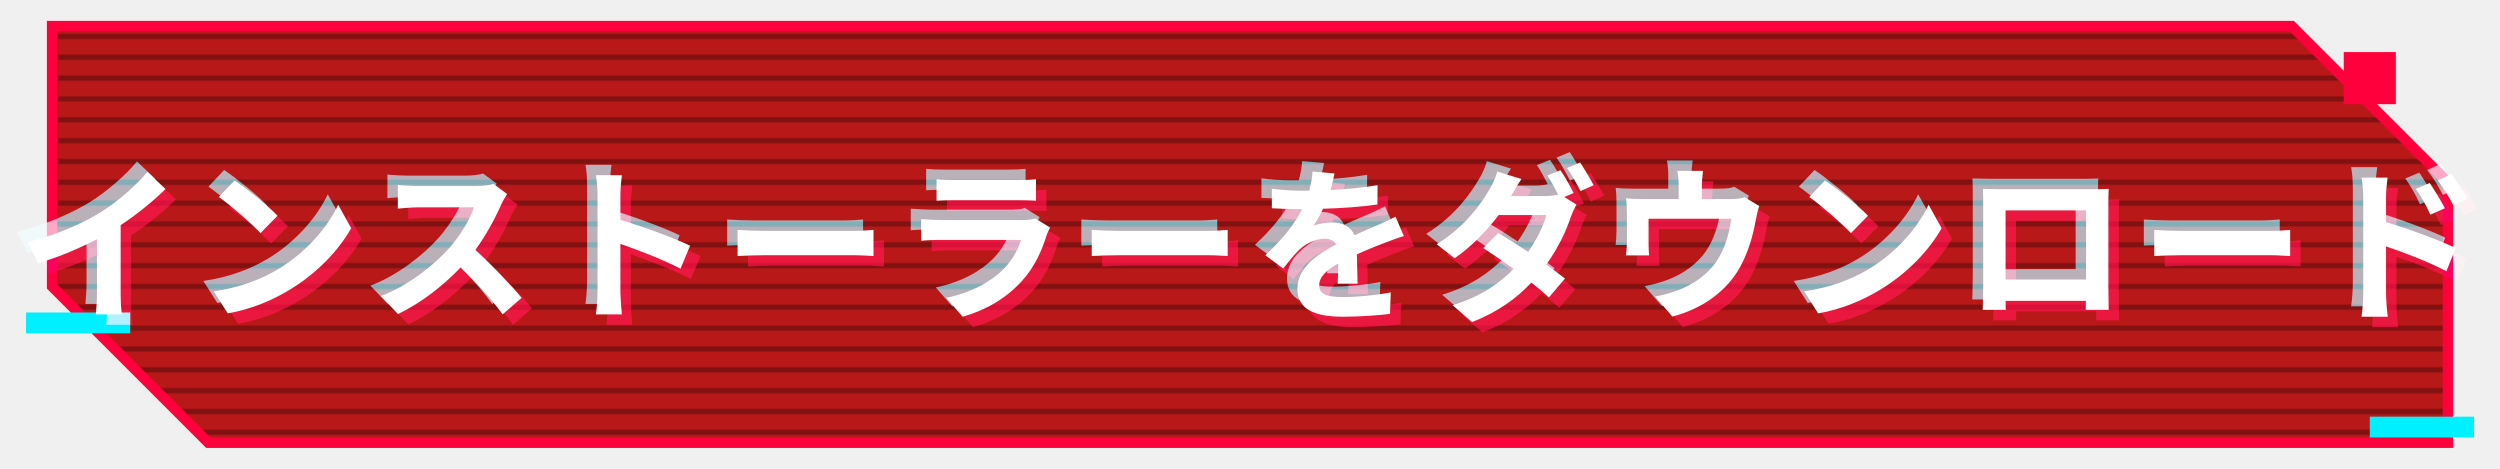
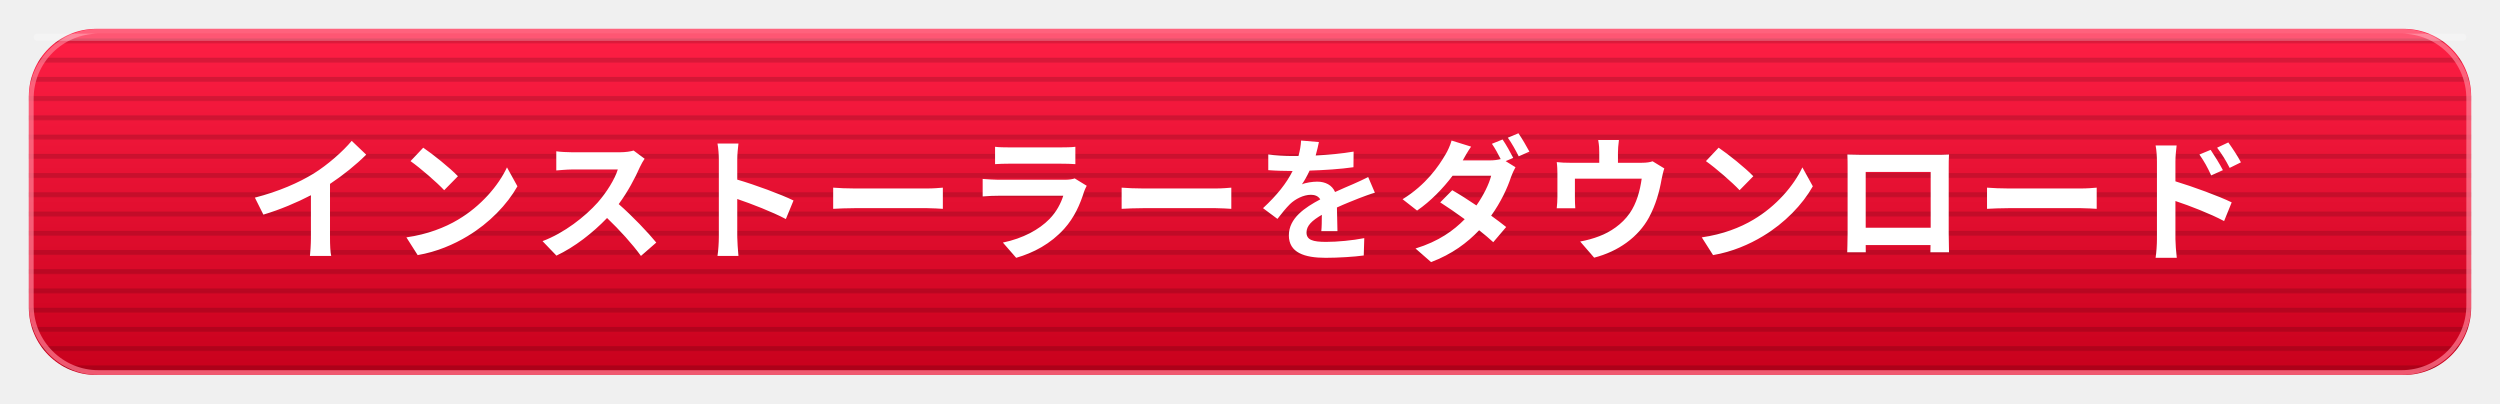
- <svg xmlns="http://www.w3.org/2000/svg" width="480" height="90" viewBox="-10 -5 480 90">
+ <svg xmlns="http://www.w3.org/2000/svg" width="520" height="84" viewBox="0 0 520 84" role="img" aria-label="Download the AI Game Developer installer">
+   <style>
+     .s { font-family: Inter, 'Segoe UI', system-ui, -apple-system, Helvetica, Arial, sans-serif; } .m { font-family: 'JetBrains Mono', 'Cascadia Code', Consolas, Menlo, monospace; white-space: pre; }
+     .pulse { animation: pulse 3.2s ease-in-out infinite; transform-box: fill-box; transform-origin: center; }
+     @keyframes pulse { 0%,100% { opacity: .85; transform: scale(1); } 50% { opacity: 1; transform: scale(1.04); } }
+     .spin { animation: spin 40s linear infinite; transform-box: fill-box; transform-origin: center; }
+     .spin.r { animation-duration: 60s; animation-direction: reverse; }
+     @keyframes spin { to { transform: rotate(360deg); } }
+     .blink { animation: blink 1.1s steps(1) infinite; } @keyframes blink { 50% { opacity: 0; } }
+ 
+     .gl { pointer-events: none; }
+     .gl-r { fill: #FF2448; opacity: 0; animation: glr 2.8s steps(1) infinite; }
+     .gl-c { fill: #2EE6FF; opacity: 0; animation: glc 2.8s steps(1) infinite; }
+     .gl-s { opacity: 0; animation: gls 2.8s steps(1) infinite; }
+     .gl-base { animation: glb 2.8s steps(1) infinite; }
+     @keyframes glr { 0% { opacity:.75; transform:translate(-2px,0) } 6% { transform:translate(-4px,1px) } 9% { transform:translate(-1px,-1px) }
+       12% { opacity:.55; transform:translate(-2px,0) } 40% { opacity:.85; transform:translate(-6px,1px) } 43% { transform:translate(3px,-1px) }
+       46% { opacity:.55; transform:translate(-2px,0) } 72% { opacity:.9; transform:translate(-5px,2px) } 75% { transform:translate(-1px,0) } 78% { opacity:.6; transform:translate(-2px,0) } }
+     @keyframes glc { 0% { opacity:.7; transform:translate(2px,0) } 6% { transform:translate(4px,-1px) } 9% { transform:translate(1px,1px) }
+       12% { opacity:.5; transform:translate(2px,0) } 40% { opacity:.85; transform:translate(6px,-1px) } 43% { transform:translate(-3px,1px) }
+       46% { opacity:.5; transform:translate(2px,0) } 72% { opacity:.9; transform:translate(5px,-2px) } 75% { transform:translate(1px,0) } 78% { opacity:.55; transform:translate(2px,0) } }
+     @keyframes gls { 0%,39%,47%,71%,79%,100% { opacity:0; transform:none } 40% { opacity:1; transform:translate(9px,0) } 43% { opacity:1; transform:translate(-7px,0) }
+       72% { opacity:1; transform:translate(-10px,0) } 75% { opacity:1; transform:translate(6px,0) } }
+     @keyframes glb { 0%,100% { transform:none } 40% { transform:translate(1px,0) } 43% { transform:translate(-1px,0) } 46% { transform:none }
+       72% { transform:translate(-1px,1px) } 75% { transform:none } }
+     
+     @media (prefers-reduced-motion: reduce) { * { animation: none !important; } }
+   </style>
  <defs>
-     <pattern id="scanlines" patternUnits="userSpaceOnUse" width="4" height="4">
-       <path d="M0,2 L4,2" stroke="#000" stroke-width="1" opacity="0.3" />
+     <linearGradient id="cta" x1="0" y1="0" x2="0" y2="1">
+       <stop offset="0" stop-color="#FF1F45" />
+       <stop offset="1" stop-color="#C8001C" />
+     </linearGradient>
+     <pattern id="scan" width="4" height="4" patternUnits="userSpaceOnUse">
+       <rect width="4" height="1" fill="#000" fill-opacity=".14" />
    </pattern>
  </defs>
-   <style>
-     /* Base Styles */
-     .container {
-       cursor: pointer;
-     }
-     
-     text {
-       /* Added Japanese fonts */
-       font-family: 'Hiragino Kaku Gothic Pro', 'Meiryo', 'MS PGothic', 'Segoe UI Black', 'Arial Black', Impact, sans-serif;
-       font-weight: 900;
-       text-transform: uppercase;
-       font-size: 32px;
-       letter-spacing: 2px;
-       pointer-events: none;
-     }
- 
-     /* Background Shape - Double Chamfer */
-     .bg-shape {
-       fill: #b30000;
-       stroke: none;
-       opacity: 0.9;
-       transition: fill 0.2s ease;
-     }
-     
-     .bg-scanlines {
-       fill: url(#scanlines);
-       pointer-events: none;
-     }
- 
-     /* Borders */
-     .border-main {
-       fill: none;
-       stroke: #ff003c;
-       stroke-width: 2;
-     }
-     
-     /* Animated Border - Initially Paused/Hidden or Static */
-     .border-anim {
-       fill: none;
-       stroke: #00f0ff;
-       stroke-width: 3;
-       stroke-dasharray: 50 450; /* Adjusted for larger perimeter */
-       stroke-dashoffset: 0;
-       opacity: 0; /* Hidden on idle */
-       transition: opacity 0.2s;
-     }
- 
-     /* Text Layers */
-     .text-base {
-       fill: #ffffff;
-       transition: fill 0.2s;
-     }
-     
-     /* Idle Glitch State (Always visible by default) */
-     .text-glitch-r,
-     .text-glitch-c {
-       display: block; /* Visible on idle */
-       mix-blend-mode: screen;
-       font-weight: 900;
-       animation: glitch-anim 0.4s infinite linear alternate-reverse;
-     }
-     .text-glitch-r { fill: #ff003c; opacity: 0.7; }
-     .text-glitch-c { fill: #00f0ff; opacity: 0.7; animation-delay: 0.2s; }
-     
-     .text-base-anim {
-         animation: text-shake 0.4s infinite;
-     }
- 
-     /* HOVER STATE - SWAPPED */
-     /* On Hover: Stabilize text (hide glitches), Activate border */
-     .container:hover .text-glitch-r,
-     .container:hover .text-glitch-c {
-       display: none; /* Stop glitching */
-     }
-     .container:hover .text-base-anim {
-       animation: none; /* Stop shaking */
-       fill: #fff;
-       filter: drop-shadow(0 0 5px #00f0ff);
-     }
-     .container:hover .border-anim {
-       opacity: 1;
-       animation: border-travel 1s linear infinite; /* Fast travel on hover */
-     }
-     .container:hover .bg-shape {
-       fill: #990000;
-     }
- 
-     /* Animations */
-     @keyframes border-travel {
-       0% { stroke-dashoffset: 500; }
-       100% { stroke-dashoffset: -500; }
-     }
- 
-     @keyframes glitch-anim {
-       0% { transform: translate(-2px, -2px); opacity: 1; }
-       25% { transform: translate(2px, 2px); opacity: 0.8; }
-       50% { transform: translate(-1px, 2px); opacity: 1; }
-       75% { transform: translate(1px, -2px); opacity: 0.8; }
-       100% { transform: translate(0, 0); opacity: 1; }
-     }
-     
-     @keyframes text-shake {
-       0% { transform: translate(1px, 0); }
-       10% { transform: translate(-1px, 0); }
-       20% { transform: translate(0, 0); }
-       100% { transform: translate(0, 0); }
-     }
-     
-     /* Deco Blink */
-     .deco-rect {
-       fill: #ff003c;
-       animation: flash 4s infinite;
-     }
-     @keyframes flash {
-       0%, 90% { opacity: 1; }
-       92% { opacity: 0; }
-       94% { opacity: 1; }
-       96% { opacity: 0; }
-       100% { opacity: 1; }
-     }
- 
-   </style>
-   <g class="container">
-     <polygon points="0,0 430,0 460,30 460,80 30,80 0,50" class="bg-shape" />
-     <polygon points="0,0 430,0 460,30 460,80 30,80 0,50" class="bg-scanlines" />
-     <path d="M0,0 L430,0 L460,30 L460,80 L30,80 L0,50 Z" class="border-main" />
-     <path d="M0,0 L430,0 L460,30 L460,80 L30,80 L0,50 Z" class="border-anim" />
-     <rect x="440" y="5" width="10" height="10" class="deco-rect" />
-     <rect x="-5" y="55" width="20" height="4" fill="#00f0ff" />
-     <rect x="445" y="75" width="20" height="4" fill="#00f0ff" />
-     <g transform="translate(230, 40)" text-anchor="middle" dominant-baseline="central">
-       <text class="text-glitch-r" x="2" y="2">インストーラーをダウンロード</text>
-       <text class="text-glitch-c" x="-2" y="-2">インストーラーをダウンロード</text>
-       <text class="text-base text-base-anim">インストーラーをダウンロード</text>
-     </g>
+   <rect x="6" y="6" width="508" height="72" rx="14" fill="url(#cta)" />
+   <rect x="6" y="6" width="508" height="72" rx="14" fill="url(#scan)" />
+   <rect x="6.5" y="6.5" width="507" height="71" rx="14" fill="none" stroke="#FF8095" stroke-opacity=".7" />
+   <rect x="7" y="7" width="506" height="1.5" rx=".75" fill="#fff" fill-opacity=".25" />
+   <clipPath id="gls4">
+     <rect x="0" y="36.6" width="4000" height="6.2" />
+   </clipPath>
+   <g class="gl gl-r">
+     <text x="260.0" y="52.0" class="s" font-size="28" font-weight="800" letter-spacing="2" text-anchor="middle">
+       <tspan fill="#FF2448">インストーラーをダウンロード</tspan>
+     </text>
+   </g>
+   <g class="gl gl-c">
+     <text x="260.0" y="52.0" class="s" font-size="28" font-weight="800" letter-spacing="2" text-anchor="middle">
+       <tspan fill="#2EE6FF">インストーラーをダウンロード</tspan>
+     </text>
+   </g>
+   <g class="gl-base">
+     <text x="260.0" y="52.0" class="s" font-size="28" font-weight="800" letter-spacing="2" text-anchor="middle">
+       <tspan fill="#FFFFFF">インストーラーをダウンロード</tspan>
+     </text>
+   </g>
+   <g class="gl gl-s" clip-path="url(#gls4)">
+     <text x="260.0" y="52.0" class="s" font-size="28" font-weight="800" letter-spacing="2" text-anchor="middle">
+       <tspan fill="#FFFFFF">インストーラーをダウンロード</tspan>
+     </text>
  </g>
</svg>
